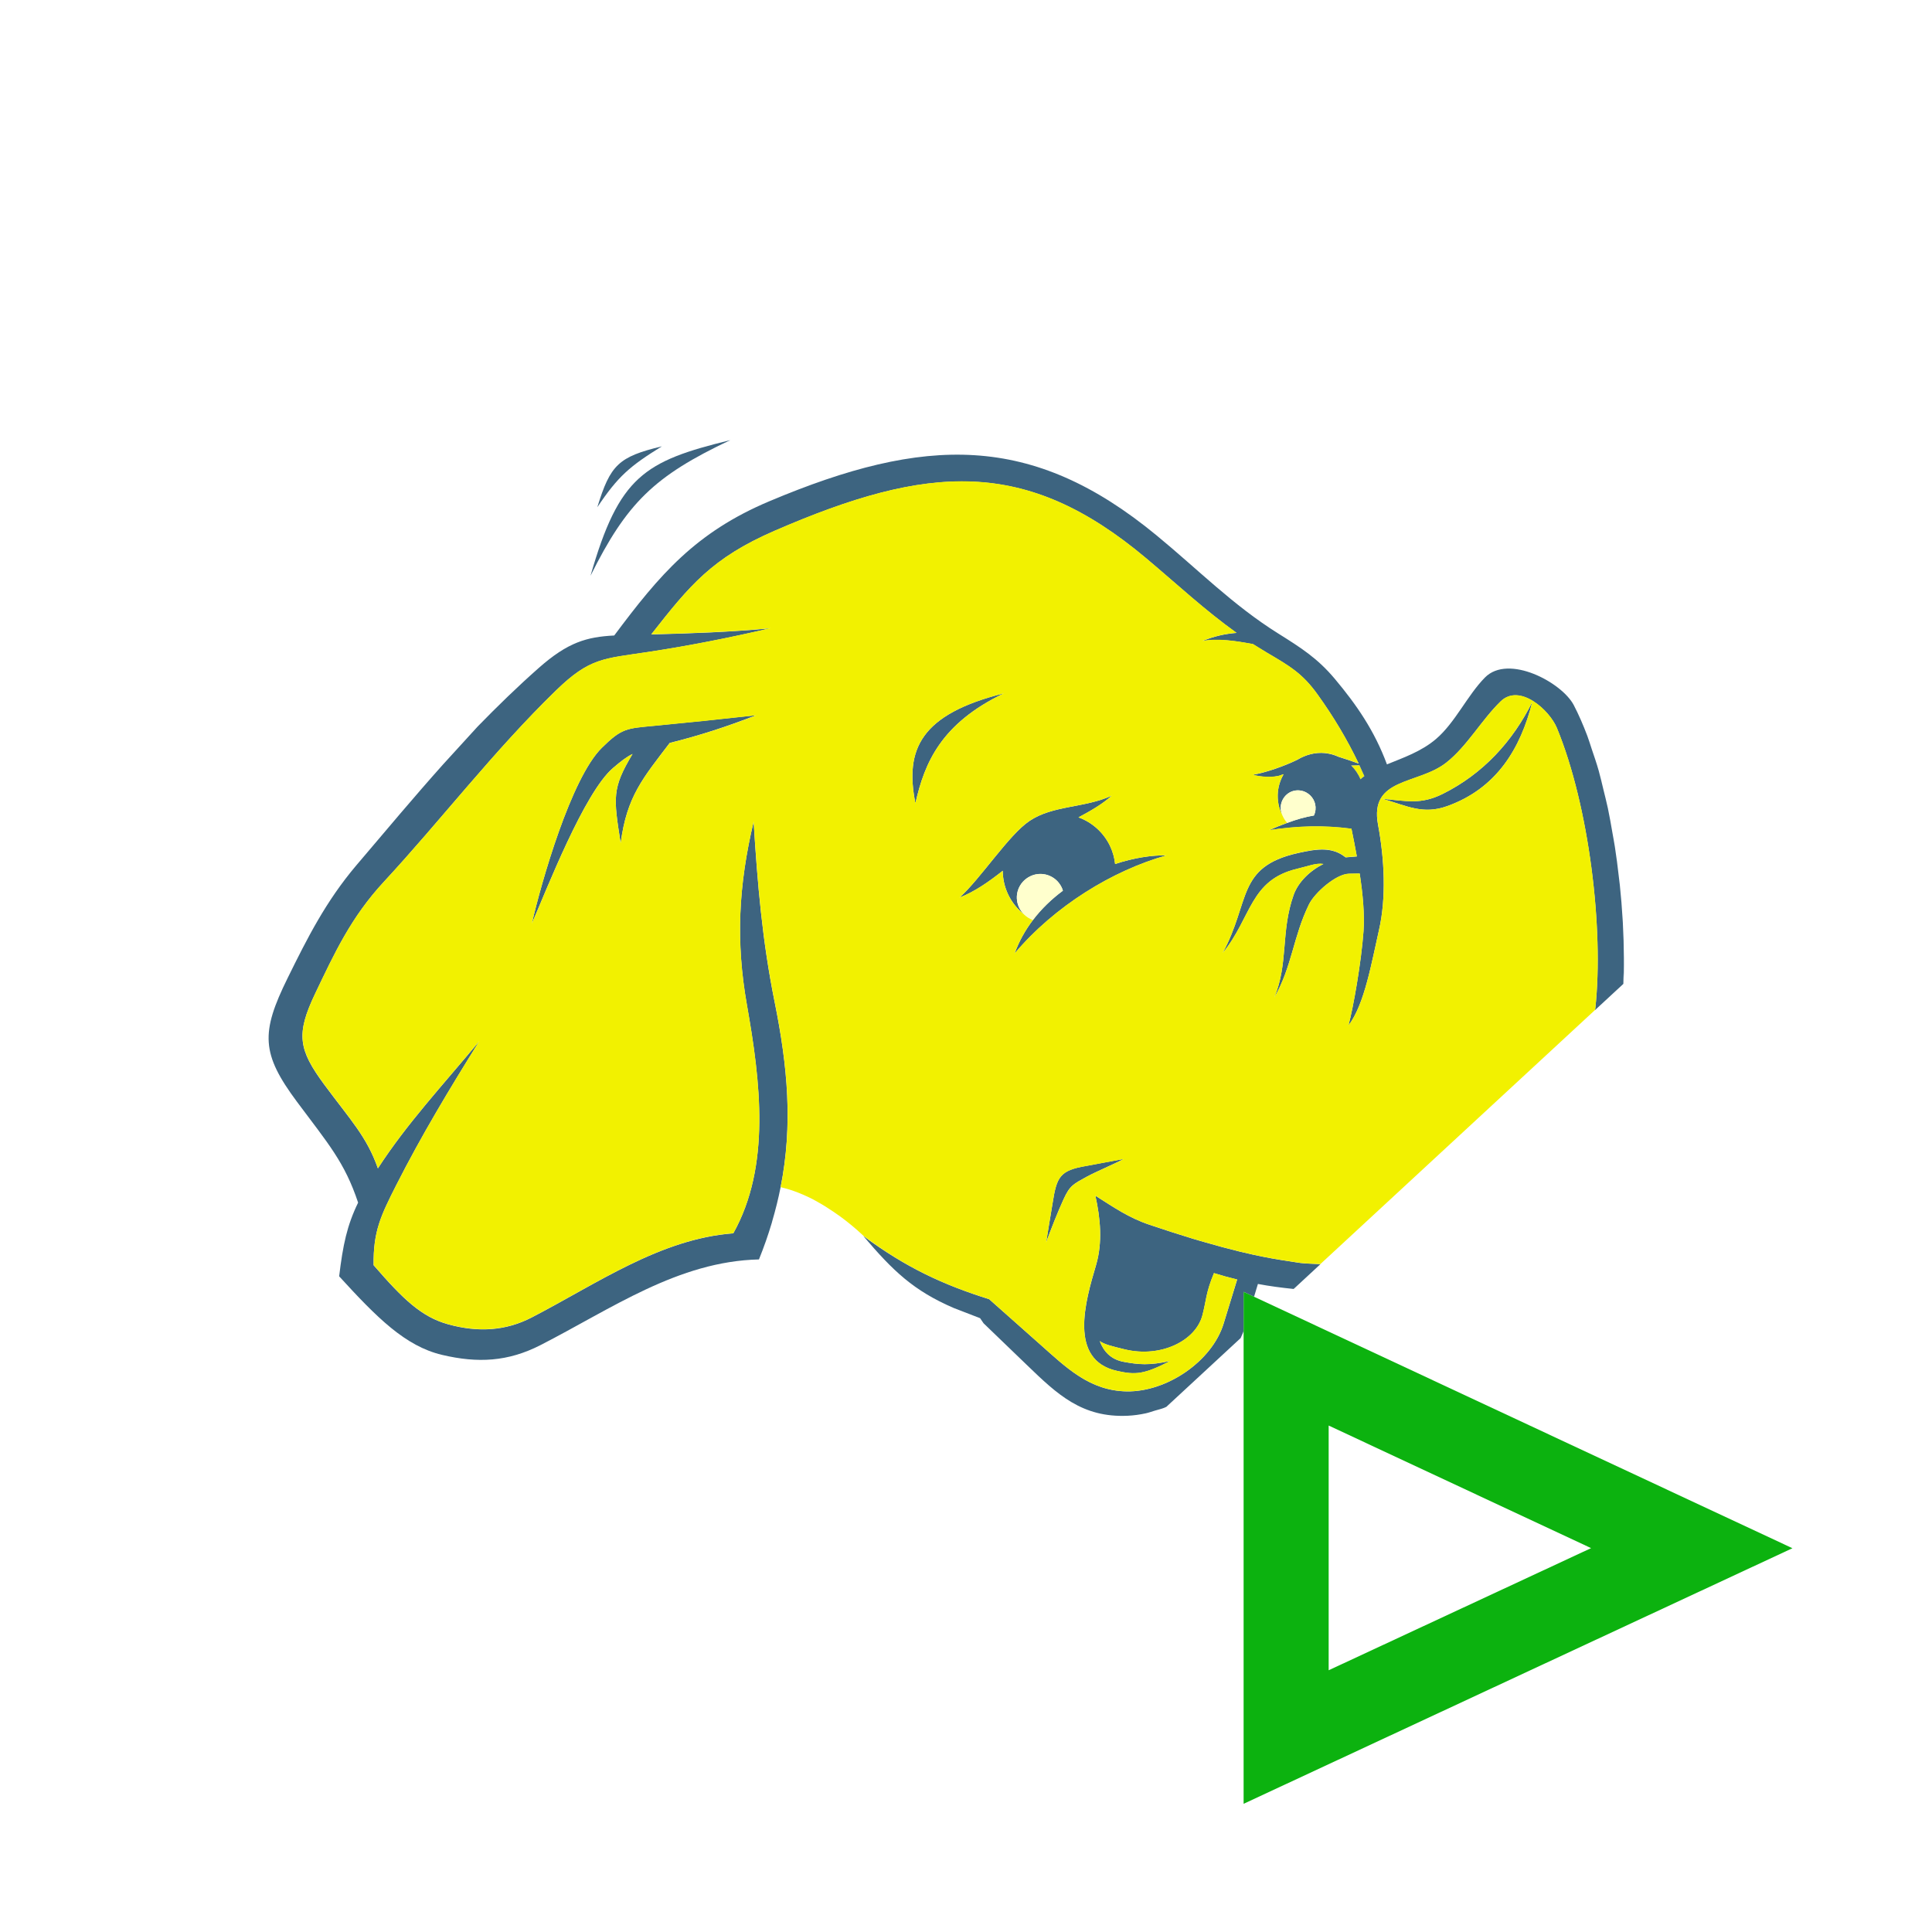
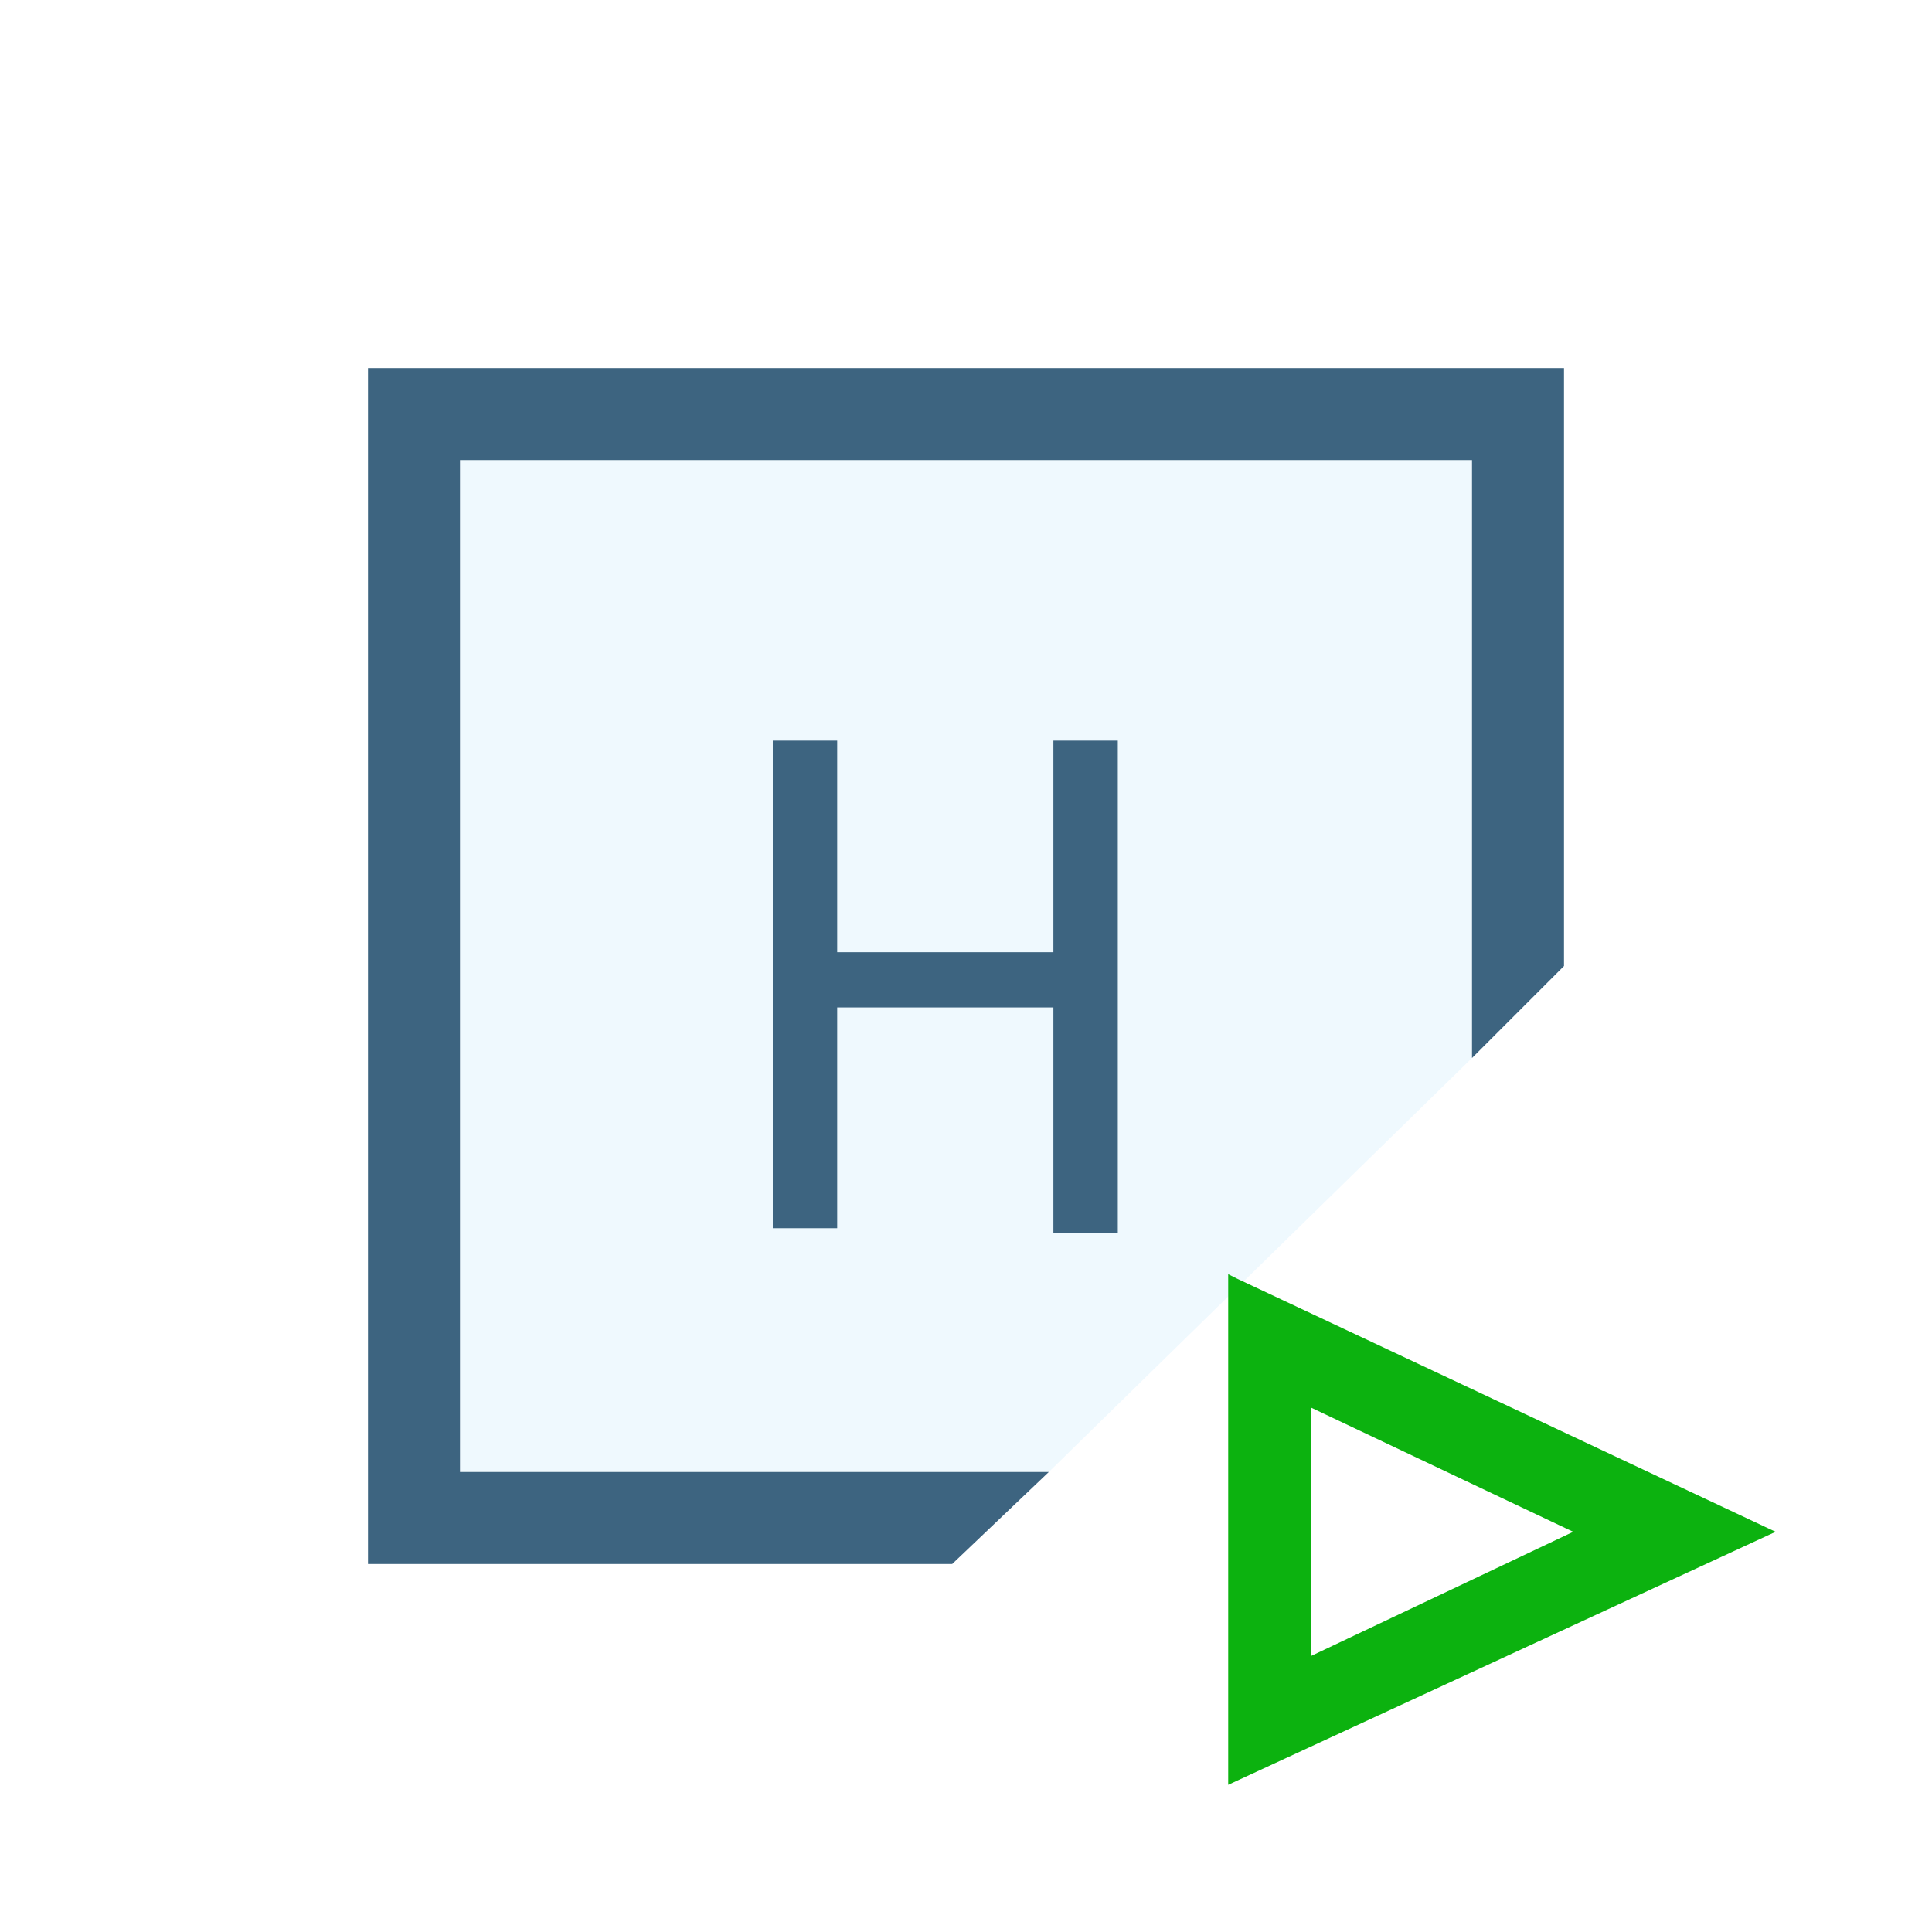
- <svg xmlns="http://www.w3.org/2000/svg" version="1.1" id="Layer_1" x="0px" y="0px" width="42px" height="42px" viewBox="0 0 42 42" enable-background="new 0 0 42 42" xml:space="preserve">
+ <svg xmlns="http://www.w3.org/2000/svg" version="1.1" id="Layer_1" x="0px" y="0px" viewBox="0 0 42 42" enable-background="new 0 0 42 42" xml:space="preserve">
  <g>
-     <path fill="#F2F100" d="M34.682,21.914c-0.002,0.015-0.005,0.03-0.007,0.044l0,0C34.677,21.944,34.681,21.929,34.682,21.914z" />
-     <path fill="#3D6480" d="M35.216,19.242c0.026,0.248,0.045,0.494,0.06,0.735C35.261,19.734,35.242,19.491,35.216,19.242z" />
-     <path fill="#3D6480" d="M35.281,20.056c0.014,0.263,0.022,0.521,0.023,0.768C35.303,20.576,35.295,20.321,35.281,20.056z" />
-     <path fill="#3D6480" d="M35.294,21.385c0.008-0.177,0.01-0.36,0.009-0.55c0,0.194-0.007,0.375-0.015,0.556L35.294,21.385z" />
-     <path fill="#3D6480" d="M35.108,18.407c0.033,0.217,0.061,0.434,0.086,0.651C35.169,18.841,35.142,18.625,35.108,18.407z" />
-     <path fill="#3D6480" d="M34.757,16.754c0.038,0.134,0.069,0.274,0.103,0.413C34.826,17.029,34.794,16.888,34.757,16.754z" />
-     <path fill="#3D6480" d="M34.509,15.995c0.034,0.089,0.062,0.188,0.094,0.281C34.571,16.184,34.543,16.084,34.509,15.995z" />
-     <path fill="#3D6480" d="M34.956,17.569c0.037,0.176,0.068,0.355,0.099,0.534C35.024,17.924,34.993,17.745,34.956,17.569z" />
-   </g>
-   <g>
-     <polygon fill="none" points="28.884,30.99 28.884,36.311 34.589,33.655  " />
-     <path fill="#F2F100" d="M29.577,16.941c0.025-0.025,0.054-0.047,0.083-0.068l-0.108-0.238l-0.18,0.006   C29.458,16.725,29.528,16.828,29.577,16.941z" />
-     <path fill="#3D6480" d="M16.839,21.779c-0.267-1.32-0.373-2.57-0.456-3.916c-0.329,1.387-0.391,2.605-0.146,3.984   c0.294,1.664,0.523,3.502-0.296,4.965c-1.588,0.121-2.949,1.086-4.38,1.828c-0.576,0.299-1.175,0.326-1.812,0.152   c-0.591-0.162-0.99-0.553-1.627-1.287c-0.01-0.738,0.157-1.078,0.495-1.746c0.544-1.072,1.145-2.07,1.803-3.125   c-0.807,0.973-1.57,1.787-2.205,2.766c-0.243-0.691-0.59-1.043-1.165-1.82c-0.562-0.762-0.62-1.094-0.201-1.975   c0.423-0.885,0.78-1.662,1.499-2.438c1.242-1.342,2.379-2.834,3.737-4.154c0.737-0.717,1.036-0.691,2.015-0.84   c0.885-0.135,1.747-0.305,2.648-0.514c-0.871,0.082-1.715,0.111-2.59,0.133c0.836-1.066,1.32-1.66,2.676-2.25   c3.34-1.449,5.461-1.607,8.085,0.598c0.68,0.572,1.273,1.127,1.962,1.619c-0.249,0.021-0.465,0.066-0.75,0.178   c0.348-0.064,0.748,0,1.107,0.066c0.102,0.064,0.205,0.129,0.311,0.191c0.487,0.287,0.764,0.445,1.093,0.904   c0.348,0.484,0.638,0.969,0.894,1.502c-0.168-0.059-0.309-0.109-0.434-0.146c-0.092-0.043-0.191-0.07-0.299-0.082   c-0.21-0.02-0.412,0.033-0.6,0.145c-0.27,0.133-0.686,0.281-0.965,0.326c0.142,0.049,0.457,0.068,0.605,0.01   c0.02-0.008,0.04-0.016,0.061-0.02c-0.066,0.113-0.11,0.244-0.124,0.383c-0.018,0.186,0.02,0.363,0.1,0.518   c-0.028-0.066-0.044-0.141-0.038-0.205c0.021-0.211,0.199-0.367,0.41-0.346c0.053,0.005,0.102,0.021,0.146,0.045   c0.131,0.072,0.215,0.216,0.2,0.373c-0.004,0.045-0.017,0.088-0.035,0.127c-0.192,0.031-0.385,0.088-0.583,0.162   c-0.128,0.047-0.258,0.1-0.392,0.158c0.621-0.094,1.183-0.111,1.791-0.031c0.039,0.191,0.08,0.395,0.117,0.602l-0.244,0.02   c-0.287-0.23-0.607-0.191-1.045-0.092c-1.33,0.303-1.018,1.049-1.629,2.174c0.635-0.777,0.588-1.59,1.623-1.834   c0.242-0.057,0.406-0.129,0.568-0.104c-0.293,0.146-0.548,0.393-0.648,0.676c-0.284,0.803-0.107,1.48-0.42,2.229   c0.387-0.67,0.41-1.324,0.756-2.029c0.125-0.252,0.585-0.658,0.868-0.664l0.233-0.004c0.068,0.445,0.109,0.889,0.083,1.256   c-0.048,0.67-0.223,1.666-0.327,2.045c0.351-0.449,0.51-1.402,0.664-2.074c0.16-0.699,0.119-1.539-0.021-2.289   c-0.192-1.031,0.868-0.863,1.485-1.35c0.453-0.357,0.764-0.926,1.18-1.33c0.412-0.4,1.061,0.188,1.223,0.578   c0.702,1.701,1.021,4.375,0.836,6.088c-0.002,0.015-0.005,0.03-0.007,0.044l0.613-0.567c0.008-0.18,0.016-0.362,0.015-0.556   c0-0.004,0-0.007,0-0.011c-0.001-0.247-0.009-0.505-0.023-0.768c-0.001-0.026-0.003-0.053-0.005-0.079   c-0.014-0.241-0.034-0.487-0.06-0.735c-0.006-0.061-0.015-0.122-0.022-0.183c-0.025-0.217-0.052-0.435-0.086-0.651   c-0.016-0.102-0.035-0.202-0.053-0.304c-0.031-0.179-0.062-0.359-0.099-0.534c-0.029-0.137-0.064-0.268-0.096-0.402   c-0.034-0.139-0.066-0.279-0.103-0.413c-0.047-0.167-0.101-0.321-0.154-0.478c-0.032-0.093-0.06-0.192-0.094-0.281   c-0.091-0.24-0.189-0.466-0.295-0.669c-0.257-0.492-1.42-1.117-1.93-0.6c-0.384,0.389-0.648,0.982-1.063,1.336   c-0.321,0.275-0.719,0.41-1.068,0.553c-0.27-0.729-0.658-1.293-1.133-1.859c-0.377-0.449-0.733-0.674-1.23-0.986   c-0.984-0.615-1.748-1.395-2.645-2.133c-2.71-2.234-5.037-2.166-8.414-0.744c-1.61,0.678-2.389,1.598-3.376,2.92   c-0.597,0.031-1.007,0.146-1.638,0.703c-0.467,0.412-0.9,0.834-1.33,1.275l-0.754,0.826c-0.615,0.688-1.223,1.414-1.885,2.193   C7.079,19.6,6.68,20.396,6.254,21.26c-0.589,1.193-0.576,1.646,0.203,2.693c0.672,0.902,1.035,1.309,1.328,2.191   c-0.242,0.498-0.33,0.92-0.412,1.602c0.823,0.9,1.435,1.516,2.233,1.707c0.784,0.186,1.438,0.148,2.139-0.209   c1.557-0.797,2.997-1.824,4.754-1.865c0.109-0.27,0.201-0.533,0.278-0.792c0.004-0.013,0.006-0.026,0.01-0.038   c0.073-0.249,0.134-0.495,0.182-0.737c0,0,0,0,0,0C17.239,24.455,17.123,23.186,16.839,21.779z M29.66,16.873   c-0.029,0.021-0.058,0.043-0.083,0.068c-0.049-0.113-0.119-0.217-0.205-0.301l0.18-0.006L29.66,16.873z" />
-     <path fill="#3D6480" d="M27.035,28.084l0.227,0.106l0.084-0.278c0.252,0.048,0.513,0.082,0.776,0.109l0.026-0.023l0.557-0.516   c-0.143-0.01-0.285-0.008-0.428-0.025c-0.076-0.009-0.152-0.024-0.229-0.035c-0.27-0.039-0.539-0.087-0.806-0.146   c-0.1-0.022-0.199-0.045-0.298-0.069c-0.253-0.062-0.504-0.129-0.752-0.202c-0.087-0.026-0.176-0.049-0.262-0.076   c-0.318-0.097-0.633-0.199-0.937-0.302c-0.459-0.154-0.777-0.379-1.18-0.633c0.109,0.494,0.159,1.016,0.014,1.51   c-0.232,0.783-0.606,2.063,0.457,2.299c0.404,0.09,0.587,0.078,1.158-0.217c-0.462,0.104-0.695,0.078-1.013,0.02   c-0.288-0.053-0.44-0.236-0.521-0.451c0.1,0.072,0.264,0.111,0.545,0.18c0.787,0.189,1.538-0.189,1.685-0.736   c0.086-0.318,0.071-0.486,0.253-0.922c0.163,0.051,0.332,0.098,0.504,0.139l-0.293,0.955c-0.252,0.826-1.239,1.492-2.11,1.477   c-0.806-0.014-1.315-0.52-1.872-1.014l-1.116-0.99c-1-0.314-1.803-0.685-2.73-1.37c0,0,0,0,0,0   c-0.002-0.001-0.003-0.002-0.005-0.003c0.645,0.758,1.088,1.186,1.965,1.564l0.572,0.221l0.076,0.111l0.949,0.914   c0.652,0.629,1.191,1.143,2.187,1.096c0.129-0.006,0.26-0.024,0.392-0.053c0.066-0.014,0.131-0.039,0.196-0.058   c0.066-0.02,0.132-0.034,0.197-0.059c0.018-0.007,0.035-0.016,0.052-0.023l0.001-0.001l1.611-1.491l0.003-0.003   c0.021-0.051,0.048-0.101,0.065-0.154c0,0,0,0,0,0V28.084z" />
-     <path fill="#3D6480" d="M14.389,9.703c-0.941,0.227-1.121,0.4-1.404,1.324C13.436,10.352,13.696,10.131,14.389,9.703z" />
-     <path fill="#3D6480" d="M15.876,9.568c-1.869,0.457-2.418,0.783-3.039,2.949C13.626,10.932,14.223,10.348,15.876,9.568z" />
-     <path fill="#3D6480" d="M13.082,16.258c-0.667,0.658-1.313,2.918-1.521,3.822c0.326-0.752,1.141-2.852,1.766-3.385   c0.173-0.148,0.293-0.24,0.424-0.305c-0.448,0.75-0.415,0.938-0.258,1.941c0.133-1.021,0.486-1.416,1.066-2.18   c0.636-0.158,1.23-0.35,1.883-0.604c-0.735,0.082-1.47,0.158-2.205,0.229C13.619,15.836,13.519,15.826,13.082,16.258z" />
-     <path fill="#3D6480" d="M22.884,26.146c-0.042,0.266-0.101,0.596-0.142,0.863c0.112-0.303,0.248-0.652,0.379-0.938   c0.139-0.305,0.217-0.332,0.511-0.494c0.209-0.113,0.588-0.27,0.798-0.383c-0.216,0.037-0.601,0.115-0.815,0.152   C23.041,25.443,22.973,25.582,22.884,26.146z" />
-     <path fill="#3D6480" d="M21.825,15.072c-1.817,0.455-2.158,1.219-1.925,2.391C20.1,16.582,20.454,15.73,21.825,15.072z" />
-     <path fill="#3D6480" d="M20.86,19.512c0.33-0.127,0.646-0.35,0.939-0.582c0.001,0.174,0.039,0.35,0.118,0.516   c0.082,0.172,0.199,0.314,0.339,0.428c-0.041-0.041-0.076-0.09-0.102-0.145c-0.03-0.063-0.046-0.13-0.049-0.196   s0.007-0.132,0.029-0.193c0.044-0.123,0.135-0.229,0.262-0.29c0.19-0.092,0.411-0.054,0.56,0.078   c0.05,0.044,0.092,0.099,0.122,0.162c0.012,0.023,0.021,0.049,0.028,0.074c-0.243,0.18-0.466,0.393-0.652,0.639   c-0.163,0.215-0.3,0.457-0.397,0.725c0.867-1.027,2.123-1.801,3.304-2.133c-0.33-0.006-0.722,0.057-1.119,0.188   c-0.015-0.133-0.051-0.266-0.111-0.393c-0.144-0.299-0.395-0.516-0.685-0.621c0.264-0.141,0.522-0.289,0.725-0.473   c-0.592,0.273-1.282,0.207-1.79,0.551C21.932,18.146,21.315,19.105,20.86,19.512z" />
-     <path fill="#3D6480" d="M31.46,17.525c1.075-0.385,1.594-1.248,1.852-2.268c-0.422,0.854-1.07,1.566-1.953,2.004   c-0.475,0.234-0.777,0.152-1.306,0.104C30.59,17.52,30.931,17.713,31.46,17.525z" />
-     <path fill="#FFFFCD" d="M22.957,19.127c-0.149-0.132-0.369-0.171-0.56-0.078c-0.127,0.061-0.218,0.167-0.262,0.29   c-0.022,0.062-0.032,0.127-0.029,0.193s0.019,0.133,0.049,0.196c0.026,0.057,0.062,0.104,0.104,0.146   c0.057,0.055,0.123,0.098,0.195,0.127c0.188-0.246,0.41-0.459,0.653-0.639c-0.007-0.025-0.017-0.051-0.028-0.074   C23.048,19.226,23.007,19.171,22.957,19.127z" />
-     <path fill="#FFFFCD" d="M28.398,17.229c-0.044-0.024-0.093-0.04-0.146-0.045c-0.211-0.021-0.39,0.135-0.41,0.346   c-0.006,0.064,0.01,0.139,0.038,0.205c0.025,0.061,0.061,0.115,0.099,0.156c0.199-0.074,0.392-0.131,0.584-0.162   c0.019-0.039,0.031-0.082,0.035-0.127C28.613,17.445,28.53,17.3,28.398,17.229z" />
-     <path fill="#F2F100" d="M21.503,28.242l1.116,0.99c0.557,0.494,1.066,1,1.872,1.014c0.871,0.016,1.858-0.65,2.11-1.477l0.293-0.955   c-0.172-0.041-0.341-0.088-0.504-0.139c-0.182,0.436-0.167,0.604-0.253,0.922c-0.146,0.547-0.897,0.926-1.685,0.736   c-0.281-0.068-0.445-0.107-0.545-0.18c0.08,0.215,0.232,0.398,0.521,0.451c0.317,0.059,0.551,0.084,1.013-0.02   c-0.571,0.295-0.754,0.307-1.158,0.217c-1.063-0.236-0.689-1.516-0.457-2.299c0.146-0.494,0.096-1.016-0.014-1.51   c0.402,0.254,0.721,0.479,1.18,0.633c0.304,0.103,0.619,0.204,0.937,0.302c0.086,0.027,0.175,0.05,0.262,0.076   c0.248,0.073,0.499,0.14,0.752,0.202c0.099,0.024,0.198,0.047,0.298,0.069c0.267,0.059,0.536,0.107,0.806,0.146   c0.076,0.011,0.152,0.026,0.229,0.035c0.143,0.017,0.285,0.015,0.428,0.025l5.971-5.524c0.002-0.015,0.005-0.03,0.007-0.044   c0.186-1.713-0.134-4.387-0.836-6.088c-0.162-0.391-0.811-0.979-1.223-0.578c-0.416,0.404-0.727,0.973-1.18,1.33   c-0.617,0.486-1.678,0.318-1.485,1.35c0.14,0.75,0.181,1.59,0.021,2.289c-0.154,0.672-0.313,1.625-0.664,2.074   c0.104-0.379,0.279-1.375,0.327-2.045c0.026-0.367-0.015-0.811-0.083-1.256l-0.233,0.004c-0.283,0.006-0.743,0.412-0.868,0.664   c-0.346,0.705-0.369,1.359-0.756,2.029c0.313-0.748,0.136-1.426,0.42-2.229c0.101-0.283,0.355-0.529,0.648-0.676   c-0.162-0.025-0.326,0.047-0.568,0.104c-1.035,0.244-0.988,1.057-1.623,1.834c0.611-1.125,0.299-1.871,1.629-2.174   c0.438-0.1,0.758-0.139,1.045,0.092l0.244-0.02c-0.037-0.207-0.078-0.41-0.117-0.602c-0.608-0.08-1.17-0.063-1.791,0.031   c0.134-0.059,0.264-0.111,0.392-0.158c0.198-0.074,0.391-0.131,0.583-0.162c-0.192,0.031-0.385,0.088-0.584,0.162   c-0.038-0.041-0.073-0.096-0.099-0.156c-0.08-0.154-0.117-0.332-0.1-0.518c0.014-0.139,0.058-0.27,0.124-0.383   c-0.021,0.004-0.041,0.012-0.061,0.02c-0.148,0.059-0.464,0.039-0.605-0.01c0.279-0.045,0.695-0.193,0.965-0.326   c0.188-0.111,0.39-0.164,0.6-0.145c0.107,0.012,0.207,0.039,0.299,0.082c0.125,0.037,0.266,0.088,0.434,0.146   c-0.256-0.533-0.546-1.018-0.894-1.502c-0.329-0.459-0.605-0.617-1.093-0.904c-0.105-0.063-0.209-0.127-0.311-0.191   c-0.359-0.066-0.76-0.131-1.107-0.066c0.285-0.111,0.501-0.156,0.75-0.178c-0.688-0.492-1.282-1.047-1.962-1.619   c-2.624-2.205-4.745-2.047-8.085-0.598c-1.355,0.59-1.84,1.184-2.676,2.25c0.875-0.021,1.719-0.051,2.59-0.133   c-0.901,0.209-1.764,0.379-2.648,0.514c-0.979,0.148-1.277,0.123-2.015,0.84c-1.358,1.32-2.495,2.813-3.737,4.154   c-0.719,0.775-1.076,1.553-1.499,2.438c-0.419,0.881-0.36,1.213,0.201,1.975c0.575,0.777,0.922,1.129,1.165,1.82   c0.635-0.979,1.398-1.793,2.205-2.766c-0.658,1.055-1.259,2.053-1.803,3.125c-0.338,0.668-0.505,1.008-0.495,1.746   c0.637,0.734,1.036,1.125,1.627,1.287c0.637,0.174,1.235,0.146,1.812-0.152c1.431-0.742,2.792-1.707,4.38-1.828   c0.819-1.463,0.59-3.301,0.296-4.965c-0.244-1.379-0.183-2.598,0.146-3.984c0.083,1.346,0.189,2.596,0.456,3.916   c0.284,1.407,0.4,2.676,0.131,4.032c0.168,0.038,0.412,0.116,0.702,0.264c0.035,0.018,0.071,0.04,0.106,0.059   c0.11,0.061,0.227,0.134,0.348,0.217c0.045,0.031,0.088,0.06,0.135,0.094c0.163,0.12,0.332,0.256,0.51,0.424   c0.001,0.001,0.001,0.001,0.002,0.002c0,0,0,0,0,0C19.701,27.558,20.503,27.928,21.503,28.242z M30.052,17.365   c0.528,0.049,0.831,0.131,1.306-0.104c0.883-0.438,1.531-1.15,1.953-2.004c-0.258,1.02-0.776,1.883-1.852,2.268   C30.931,17.713,30.59,17.52,30.052,17.365z M23.632,25.578c-0.294,0.162-0.372,0.189-0.511,0.494   c-0.131,0.285-0.267,0.635-0.379,0.938c0.041-0.268,0.1-0.598,0.142-0.863c0.089-0.564,0.156-0.703,0.73-0.799   c0.215-0.037,0.6-0.115,0.815-0.152C24.22,25.309,23.841,25.465,23.632,25.578z M22.38,17.846c0.508-0.344,1.198-0.277,1.79-0.551   c-0.202,0.184-0.461,0.332-0.725,0.473c0.29,0.105,0.541,0.322,0.685,0.621c0.061,0.127,0.097,0.26,0.111,0.393   c0.397-0.131,0.789-0.193,1.119-0.188c-1.181,0.332-2.437,1.105-3.304,2.133c0.098-0.268,0.234-0.51,0.397-0.725   c0.187-0.246,0.409-0.459,0.652-0.639c-0.243,0.18-0.466,0.393-0.653,0.639c-0.072-0.029-0.139-0.072-0.195-0.127   c-0.042-0.043-0.077-0.09-0.104-0.146c0.025,0.055,0.061,0.104,0.102,0.145c-0.14-0.113-0.257-0.256-0.339-0.428   c-0.079-0.166-0.117-0.342-0.118-0.516c-0.293,0.232-0.609,0.455-0.939,0.582C21.315,19.105,21.932,18.146,22.38,17.846z    M21.825,15.072c-1.371,0.658-1.725,1.51-1.925,2.391C19.667,16.291,20.007,15.527,21.825,15.072z M14.559,16.152   c-0.58,0.764-0.934,1.158-1.066,2.18c-0.157-1.004-0.19-1.191,0.258-1.941c-0.131,0.064-0.251,0.156-0.424,0.305   c-0.625,0.533-1.439,2.633-1.766,3.385c0.207-0.904,0.854-3.164,1.521-3.822c0.438-0.432,0.537-0.422,1.155-0.48   c0.735-0.07,1.47-0.146,2.205-0.229C15.79,15.803,15.195,15.994,14.559,16.152z" />
-     <path fill="#0CB20F" d="M38.966,33.657L27.262,28.19l-0.227-0.106v0.849c0,0,0,0,0,0v10.28L38.966,33.657z M28.884,30.99   l5.705,2.665l-5.705,2.655V30.99z" />
+     <g>
+       <polygon fill="#EFF9FE" points="10,10 10,32 22.8,32 32,23 32,10   " />
+       <polygon fill="#3D6480" points="10,32 10,10 32,10 32,23 34,21 34,8 8,8 8,34 20.7,34 22.8,32   " />
+     </g>
+     <path fill="#0CB20F" d="M38.6,33.3l-11.7-5.5l-0.2-0.1v0.8v0v10.3L38.6,33.3z M28.5,30.6l5.7,2.7l-5.7,2.7V30.6z" />
+     <g>
+       <path fill="#3D6480" d="M22.9,26.7v-4.8h-4.7v4.8h-1.4V16.1h1.4v4.6h4.7v-4.6h1.4v10.7H22.9z" />
+     </g>
  </g>
</svg>
